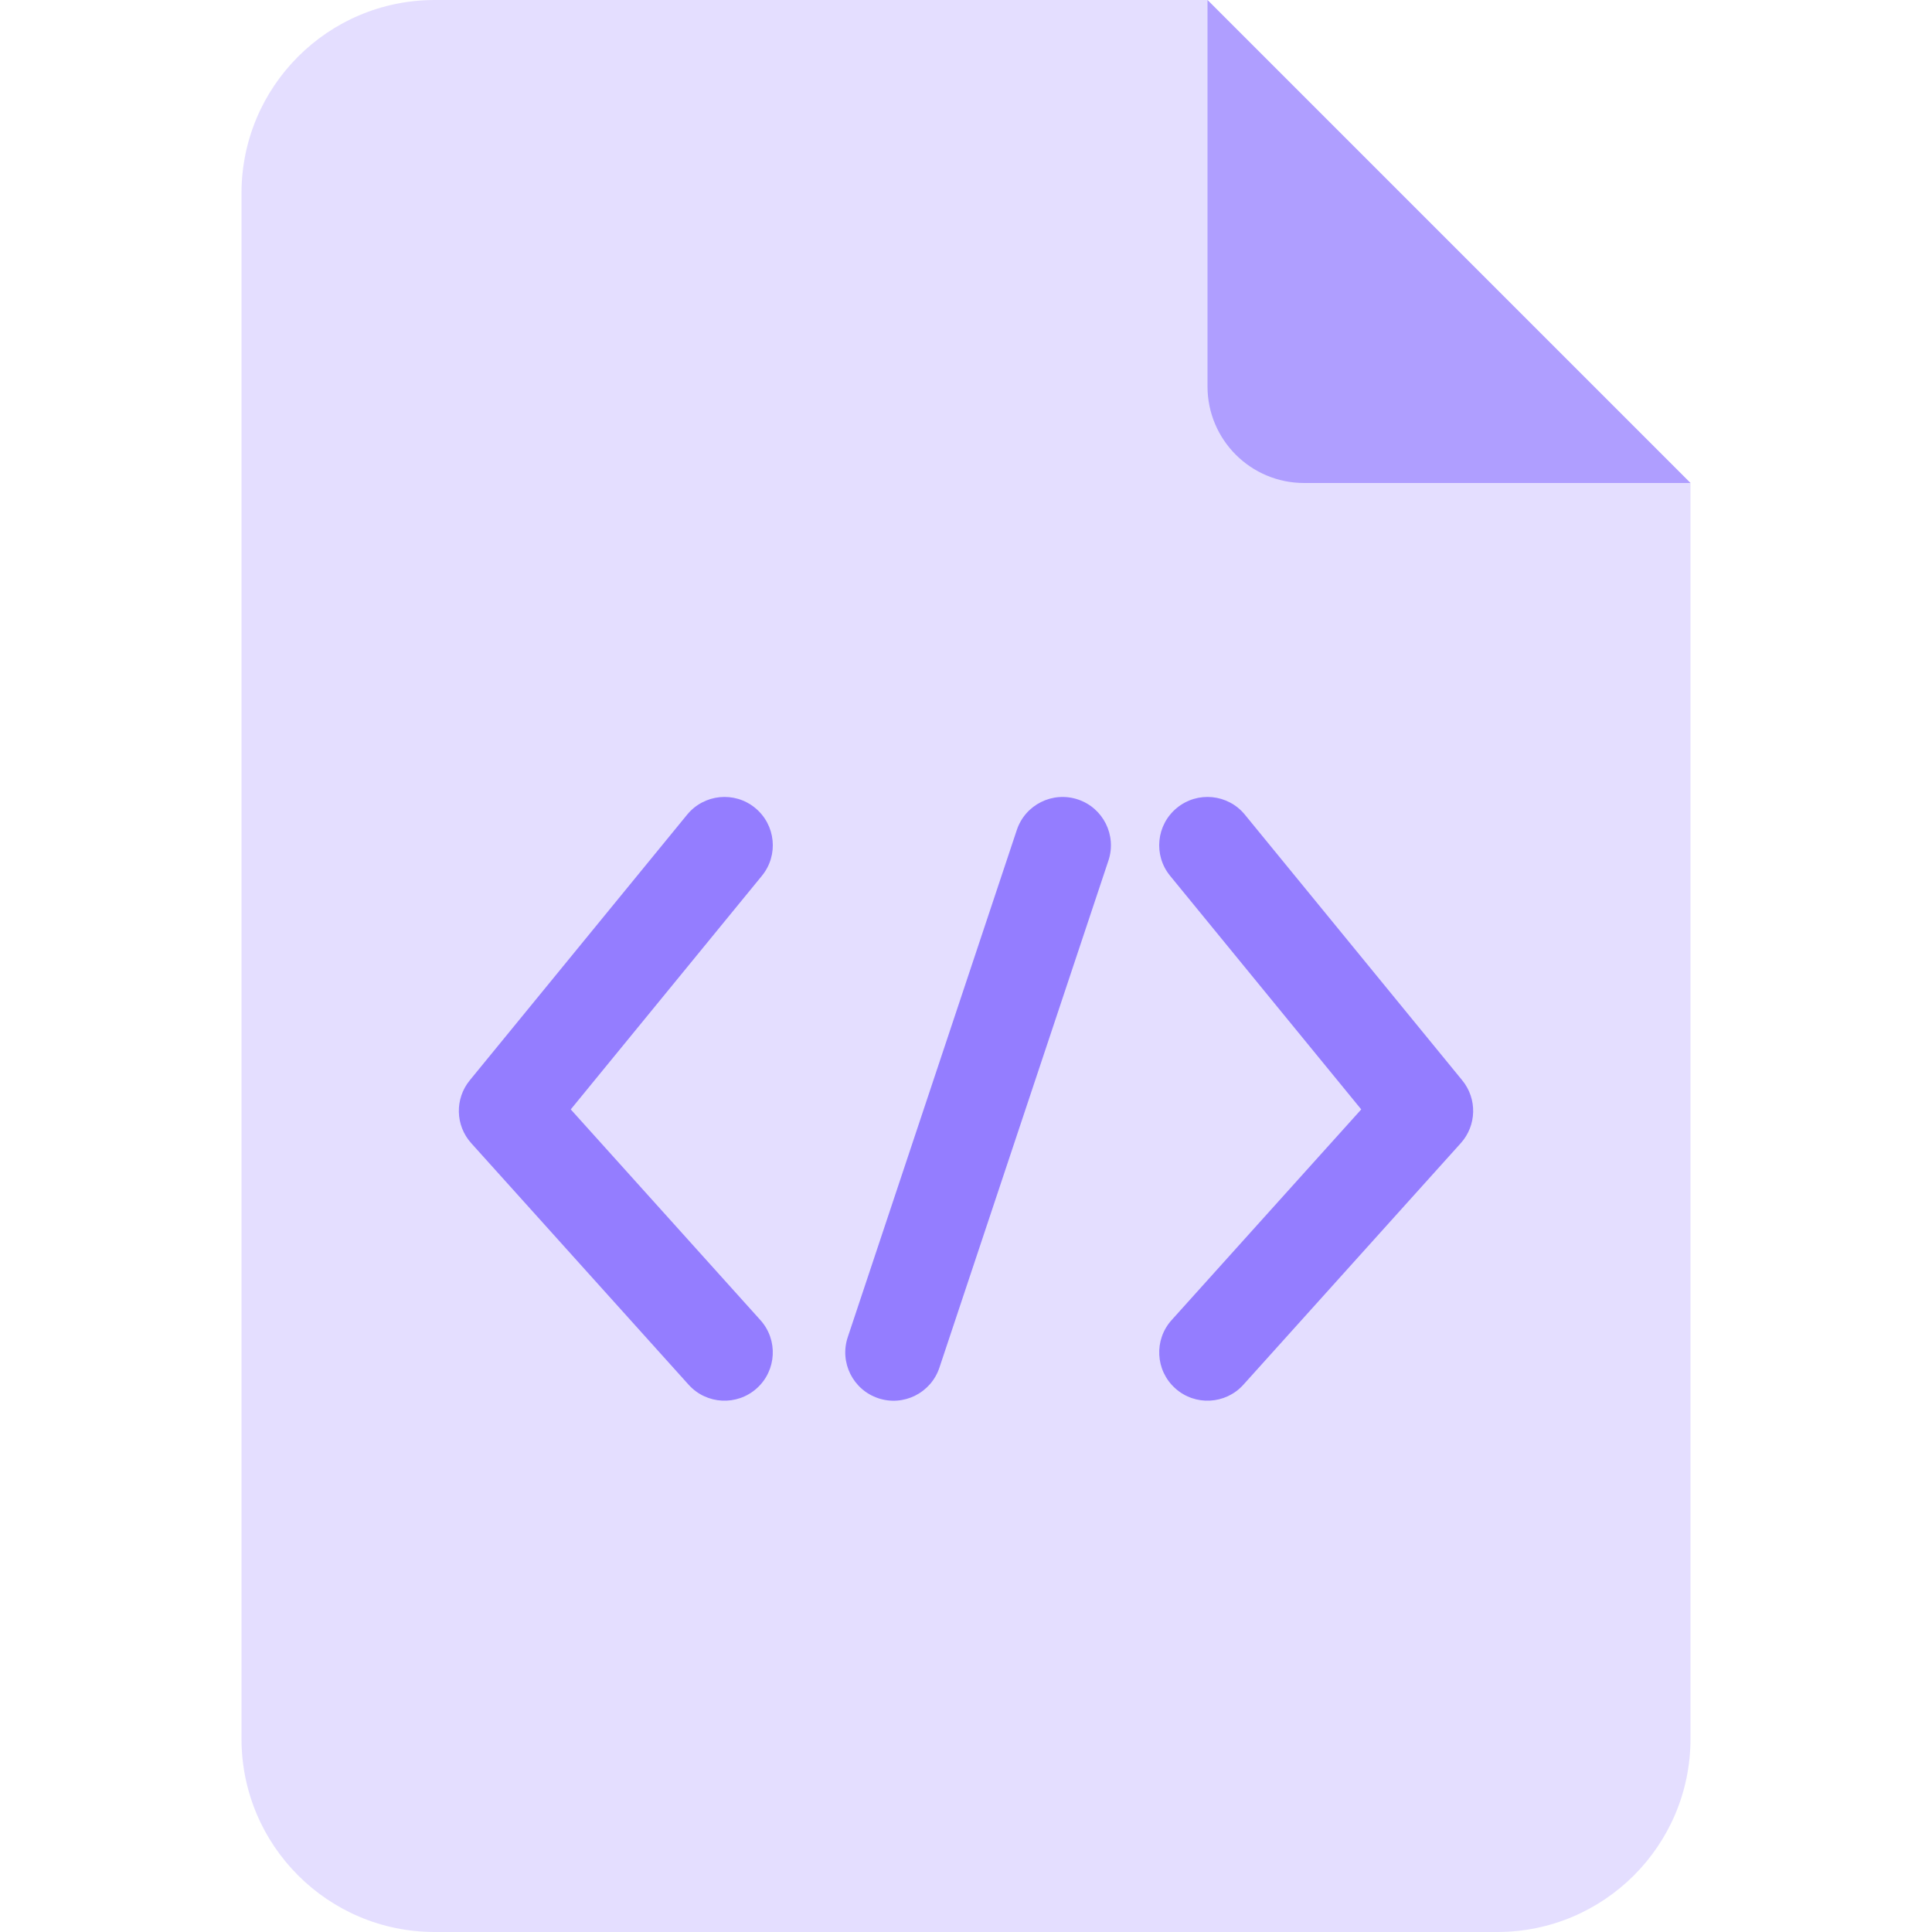
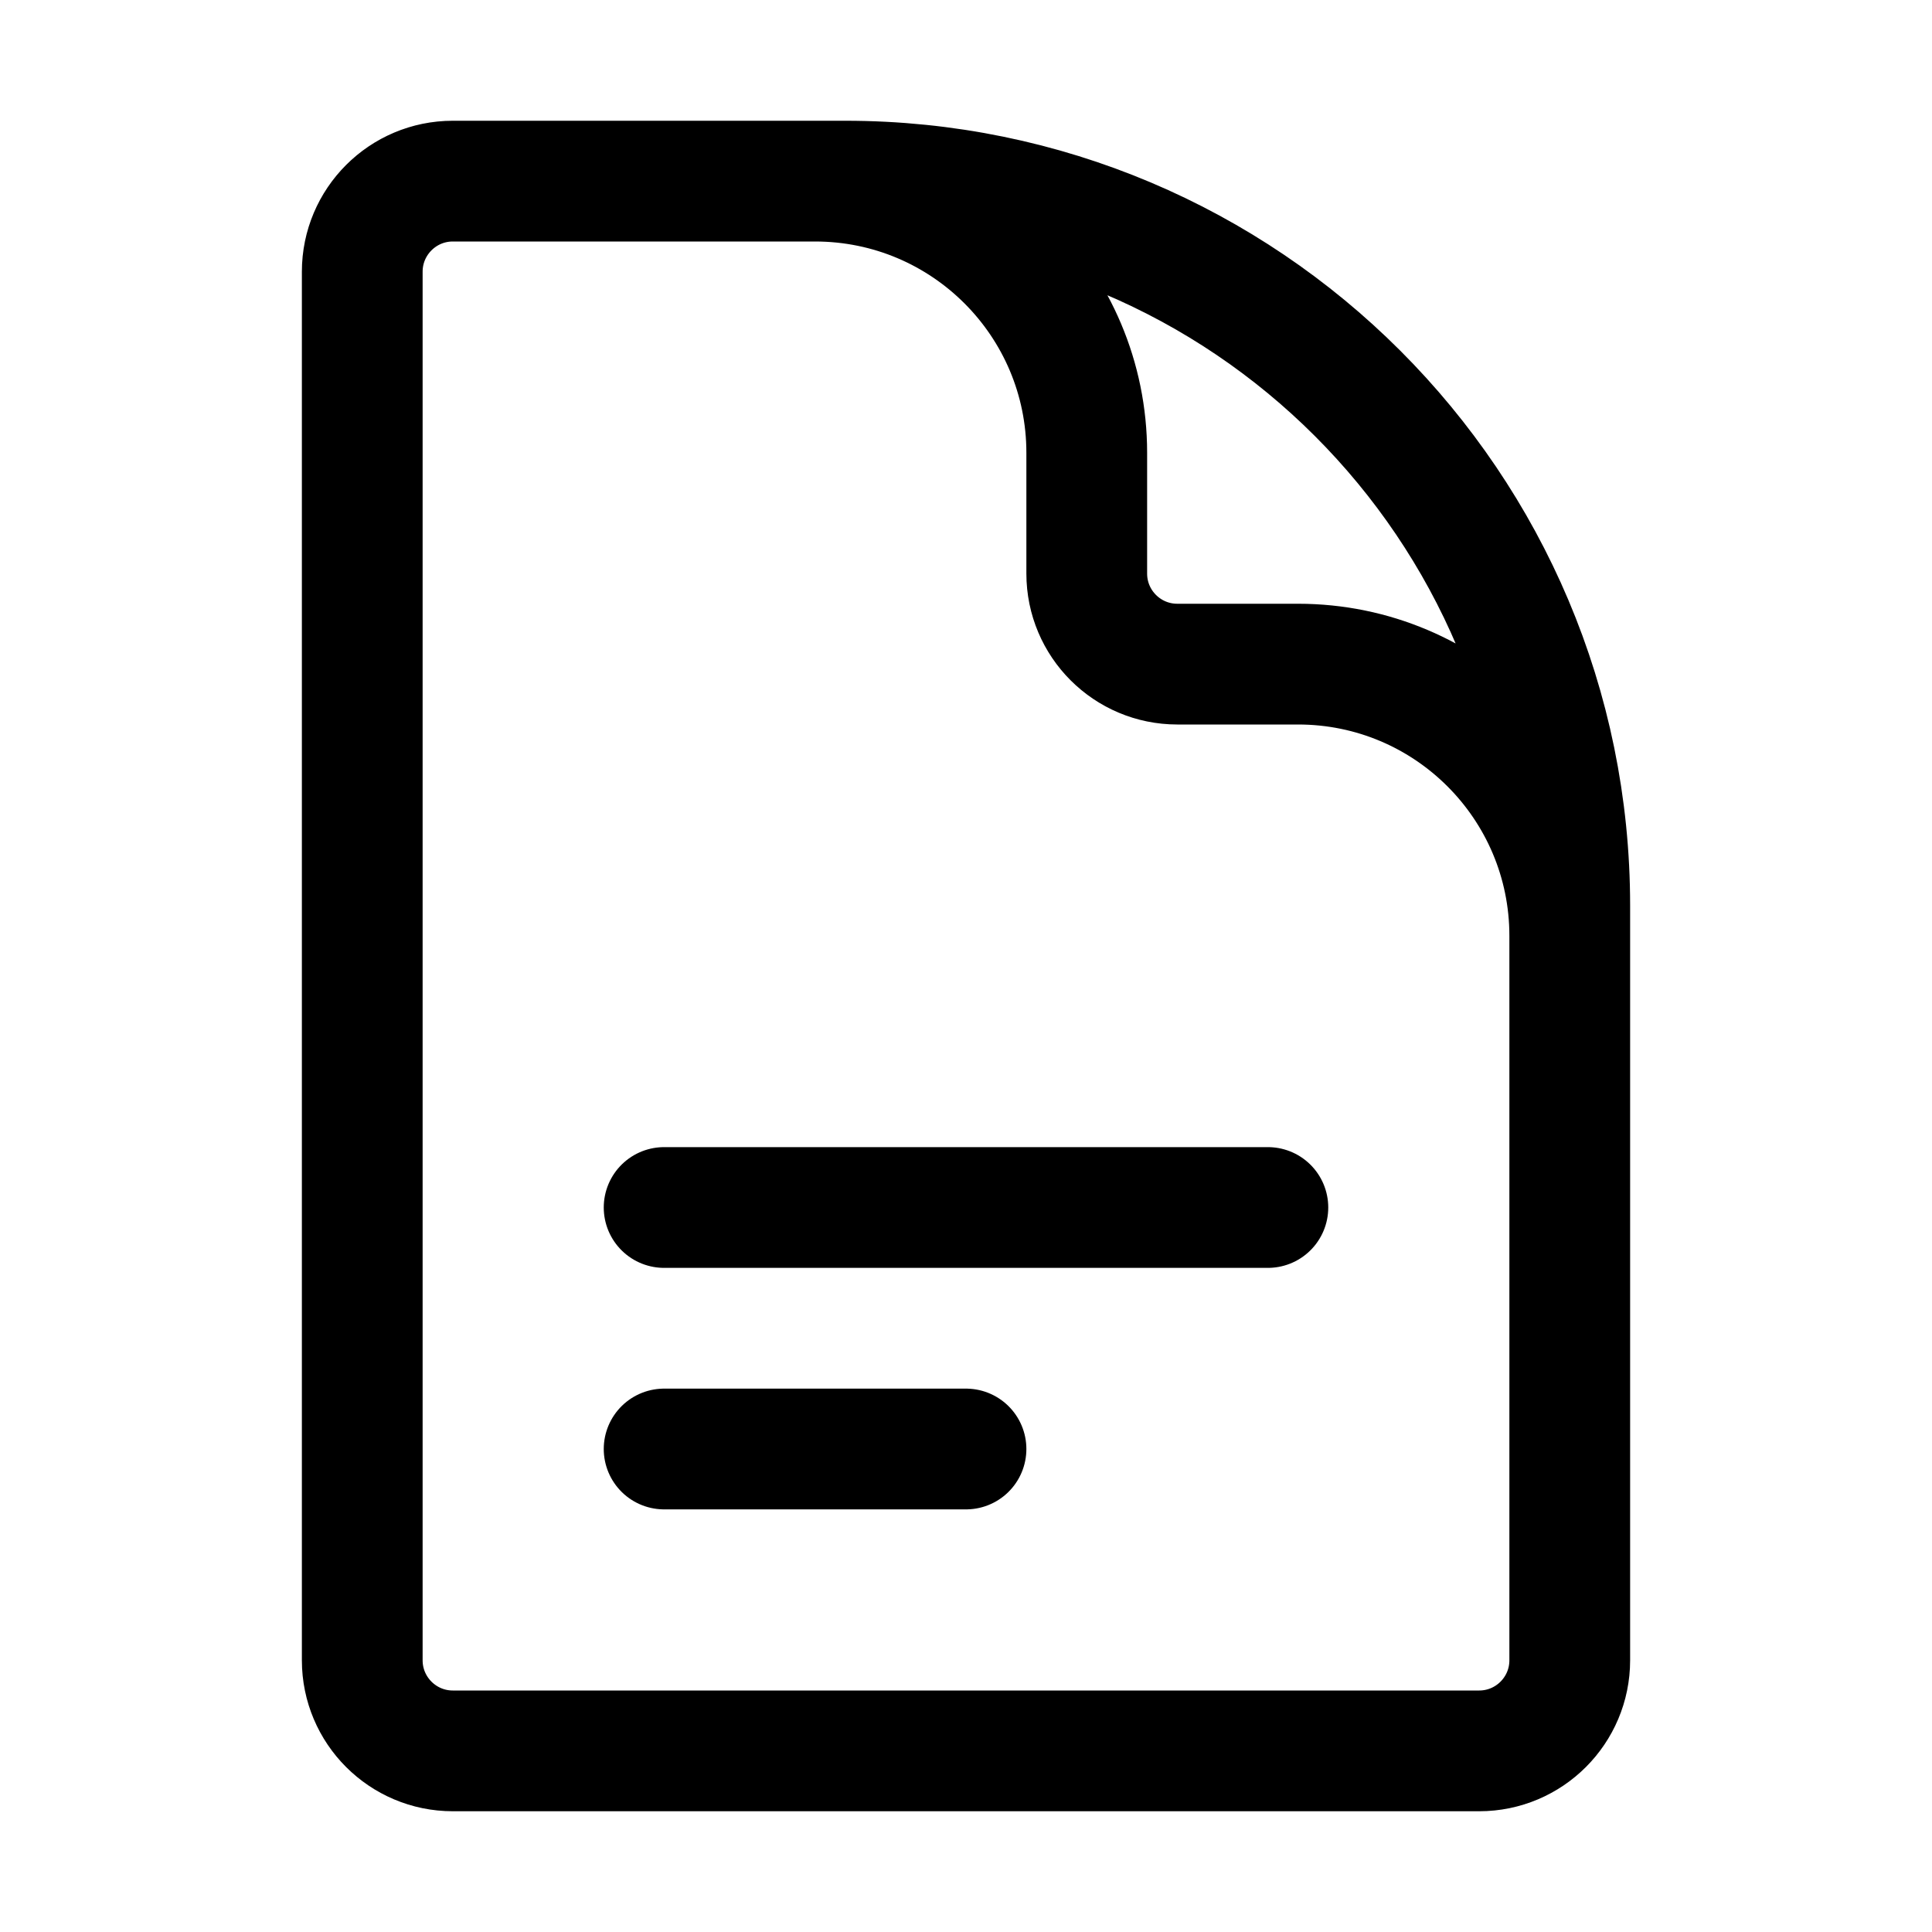
- <svg xmlns="http://www.w3.org/2000/svg" width="40" height="40" viewBox="0 0 40 40" fill="none">
-   <path opacity="0.5" fill-rule="evenodd" clip-rule="evenodd" d="M9 0C6.791 0 5 1.791 5 4V36C5 38.209 6.791 40 9 40H31C33.209 40 35 38.209 35 36V10L25 0H9Z" fill="#CABEFF" />
-   <path d="M25 0L35 10H27C25.895 10 25 9.105 25 8V0Z" fill="#AF9EFF" />
-   <path fill-rule="evenodd" clip-rule="evenodd" d="M22.317 16.552C22.84 16.726 23.124 17.293 22.949 17.817L19.449 28.317C19.274 28.84 18.708 29.124 18.184 28.949C17.66 28.774 17.377 28.208 17.552 27.684L21.052 17.184C21.226 16.66 21.793 16.377 22.317 16.552Z" fill="#947DFF" />
-   <path fill-rule="evenodd" clip-rule="evenodd" d="M15.633 16.726C16.061 17.076 16.124 17.706 15.774 18.133L11.817 22.969L15.743 27.331C16.113 27.742 16.079 28.374 15.669 28.743C15.258 29.113 14.626 29.079 14.257 28.669L9.757 23.669C9.426 23.302 9.413 22.749 9.726 22.367L14.226 16.867C14.576 16.439 15.206 16.376 15.633 16.726Z" fill="#947DFF" />
-   <path fill-rule="evenodd" clip-rule="evenodd" d="M24.367 16.726C23.939 17.076 23.876 17.706 24.226 18.133L28.183 22.969L24.257 27.331C23.887 27.742 23.921 28.374 24.331 28.743C24.741 29.113 25.374 29.079 25.743 28.669L30.243 23.669C30.574 23.302 30.587 22.749 30.274 22.367L25.774 16.867C25.424 16.439 24.794 16.376 24.367 16.726Z" fill="#947DFF" />
+ <svg xmlns="http://www.w3.org/2000/svg" width="24" height="24" viewBox="0 0 24 24" fill="none">
+   <path d="M19.5 14.25v-2.625a3.375 3.375 0 0 0-3.375-3.375h-1.5A1.125 1.125 0 0 1 13.5 7.125v-1.5a3.375 3.375 0 0 0-3.375-3.375H8.25m0 12.75h7.5m-7.5 3H12M10.5 2.25H5.625c-.621 0-1.125.504-1.125 1.125v17.25c0 .621.504 1.125 1.125 1.125h12.75c.621 0 1.125-.504 1.125-1.125V11.25a9 9 0 0 0-9-9Z" stroke="currentColor" stroke-width="1.5" stroke-linecap="round" stroke-linejoin="round" fill="none" />
</svg>
